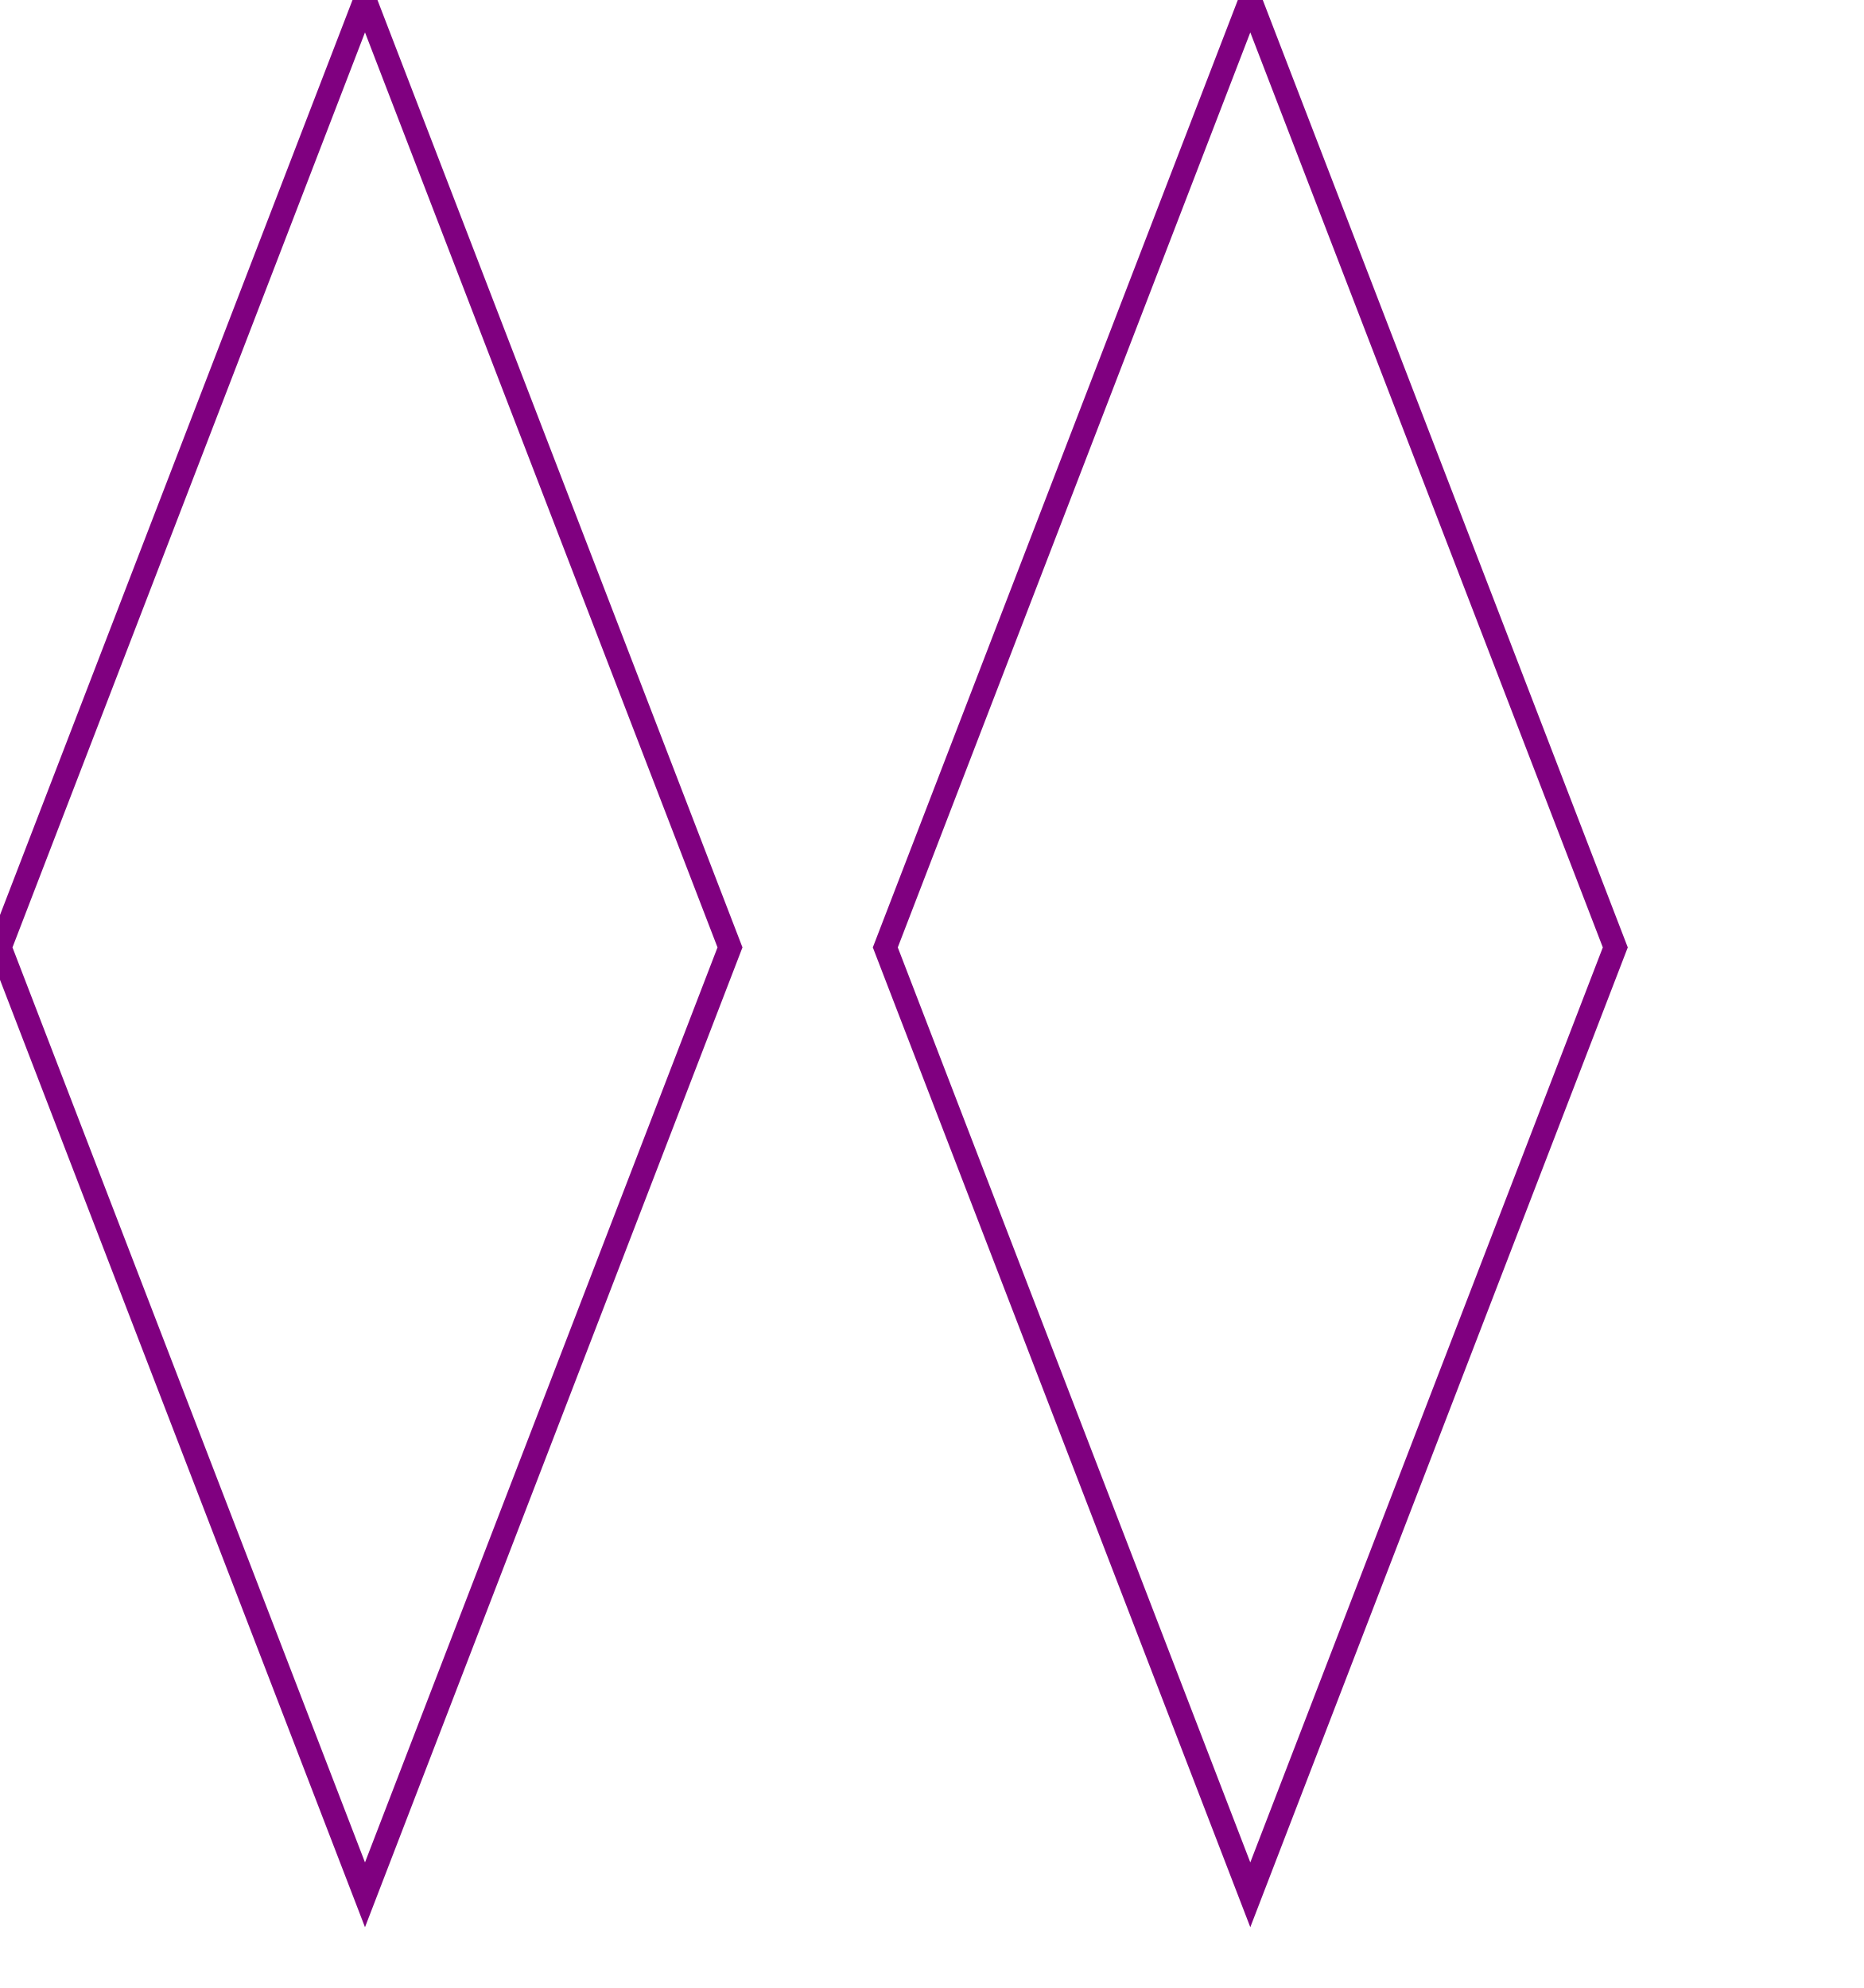
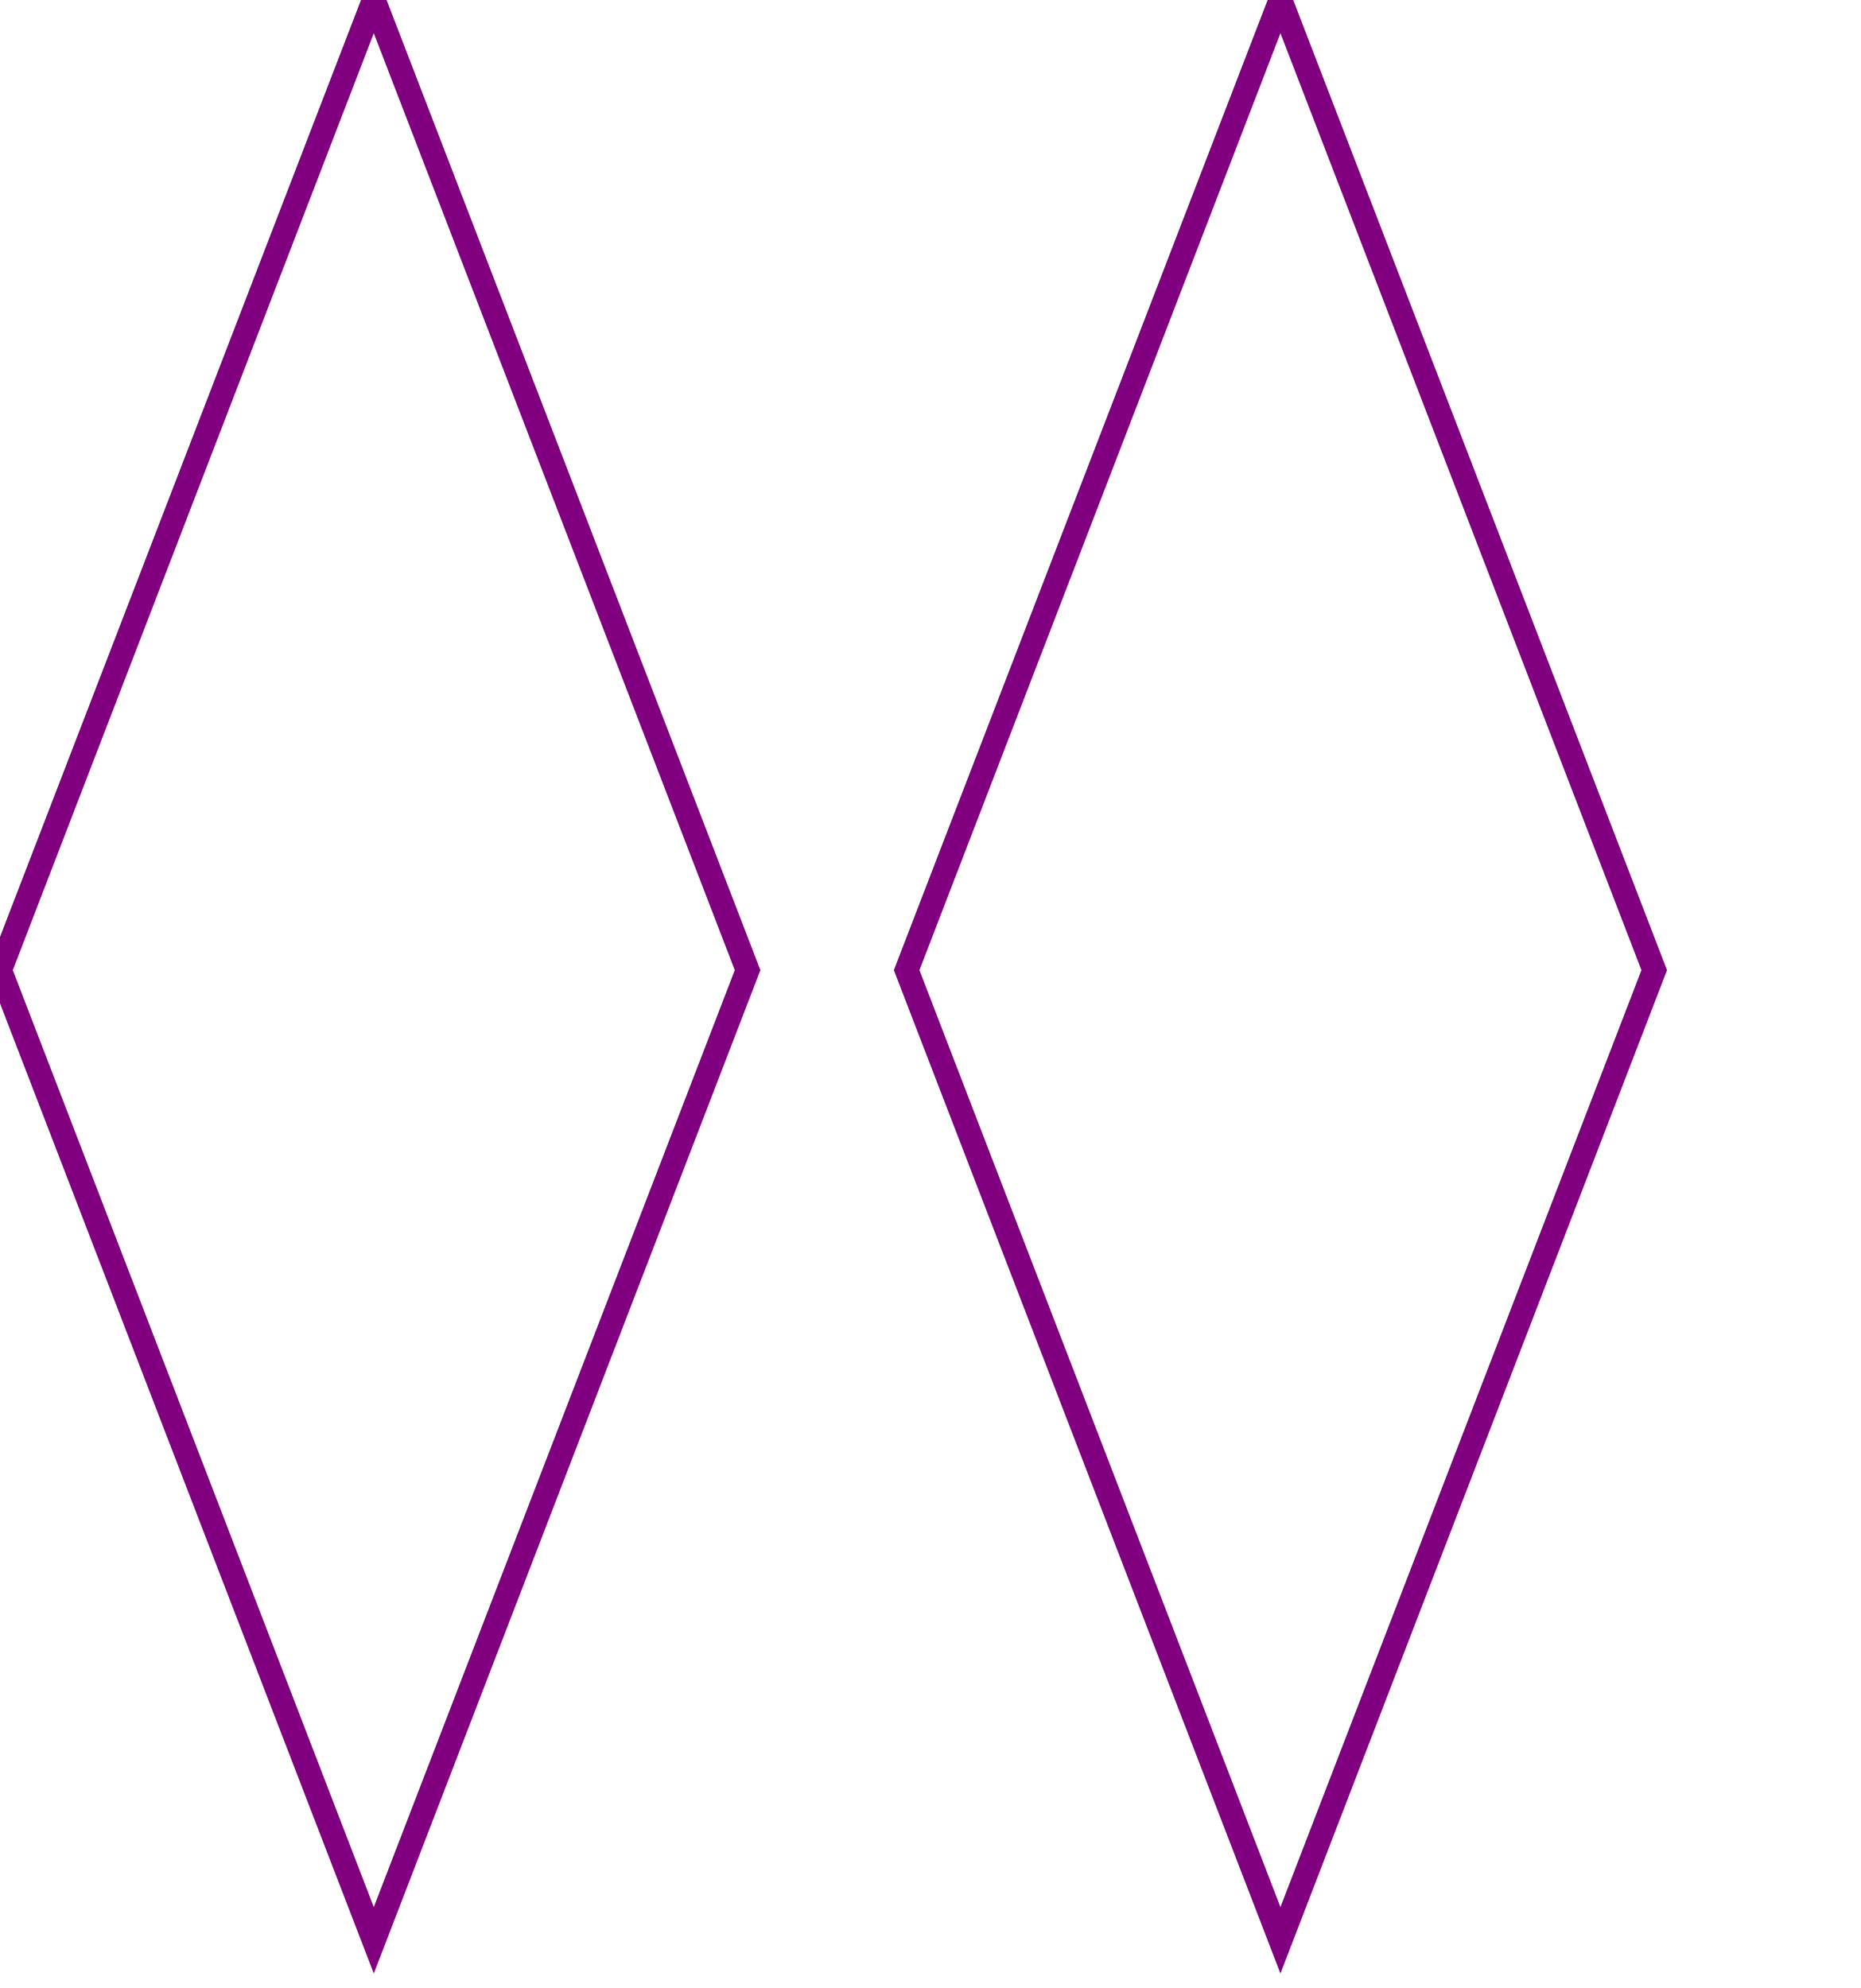
- <svg xmlns="http://www.w3.org/2000/svg" width="240" height="256">
+ <svg xmlns="http://www.w3.org/2000/svg" width="234" height="250">
  <g transform="translate(0)">
    <g style="stroke:purple;stroke-width:3;">
      <g style="fill:transparent;">
        <polygon points="             0,122             47,0             94,122             47,244           " />
      </g>
    </g>
  </g>
  <g transform="translate(114)">
    <g style="stroke:purple;stroke-width:3;">
      <g style="fill:transparent;">
        <polygon points="             0,122             47,0             94,122             47,244           " />
      </g>
    </g>
  </g>
</svg>
